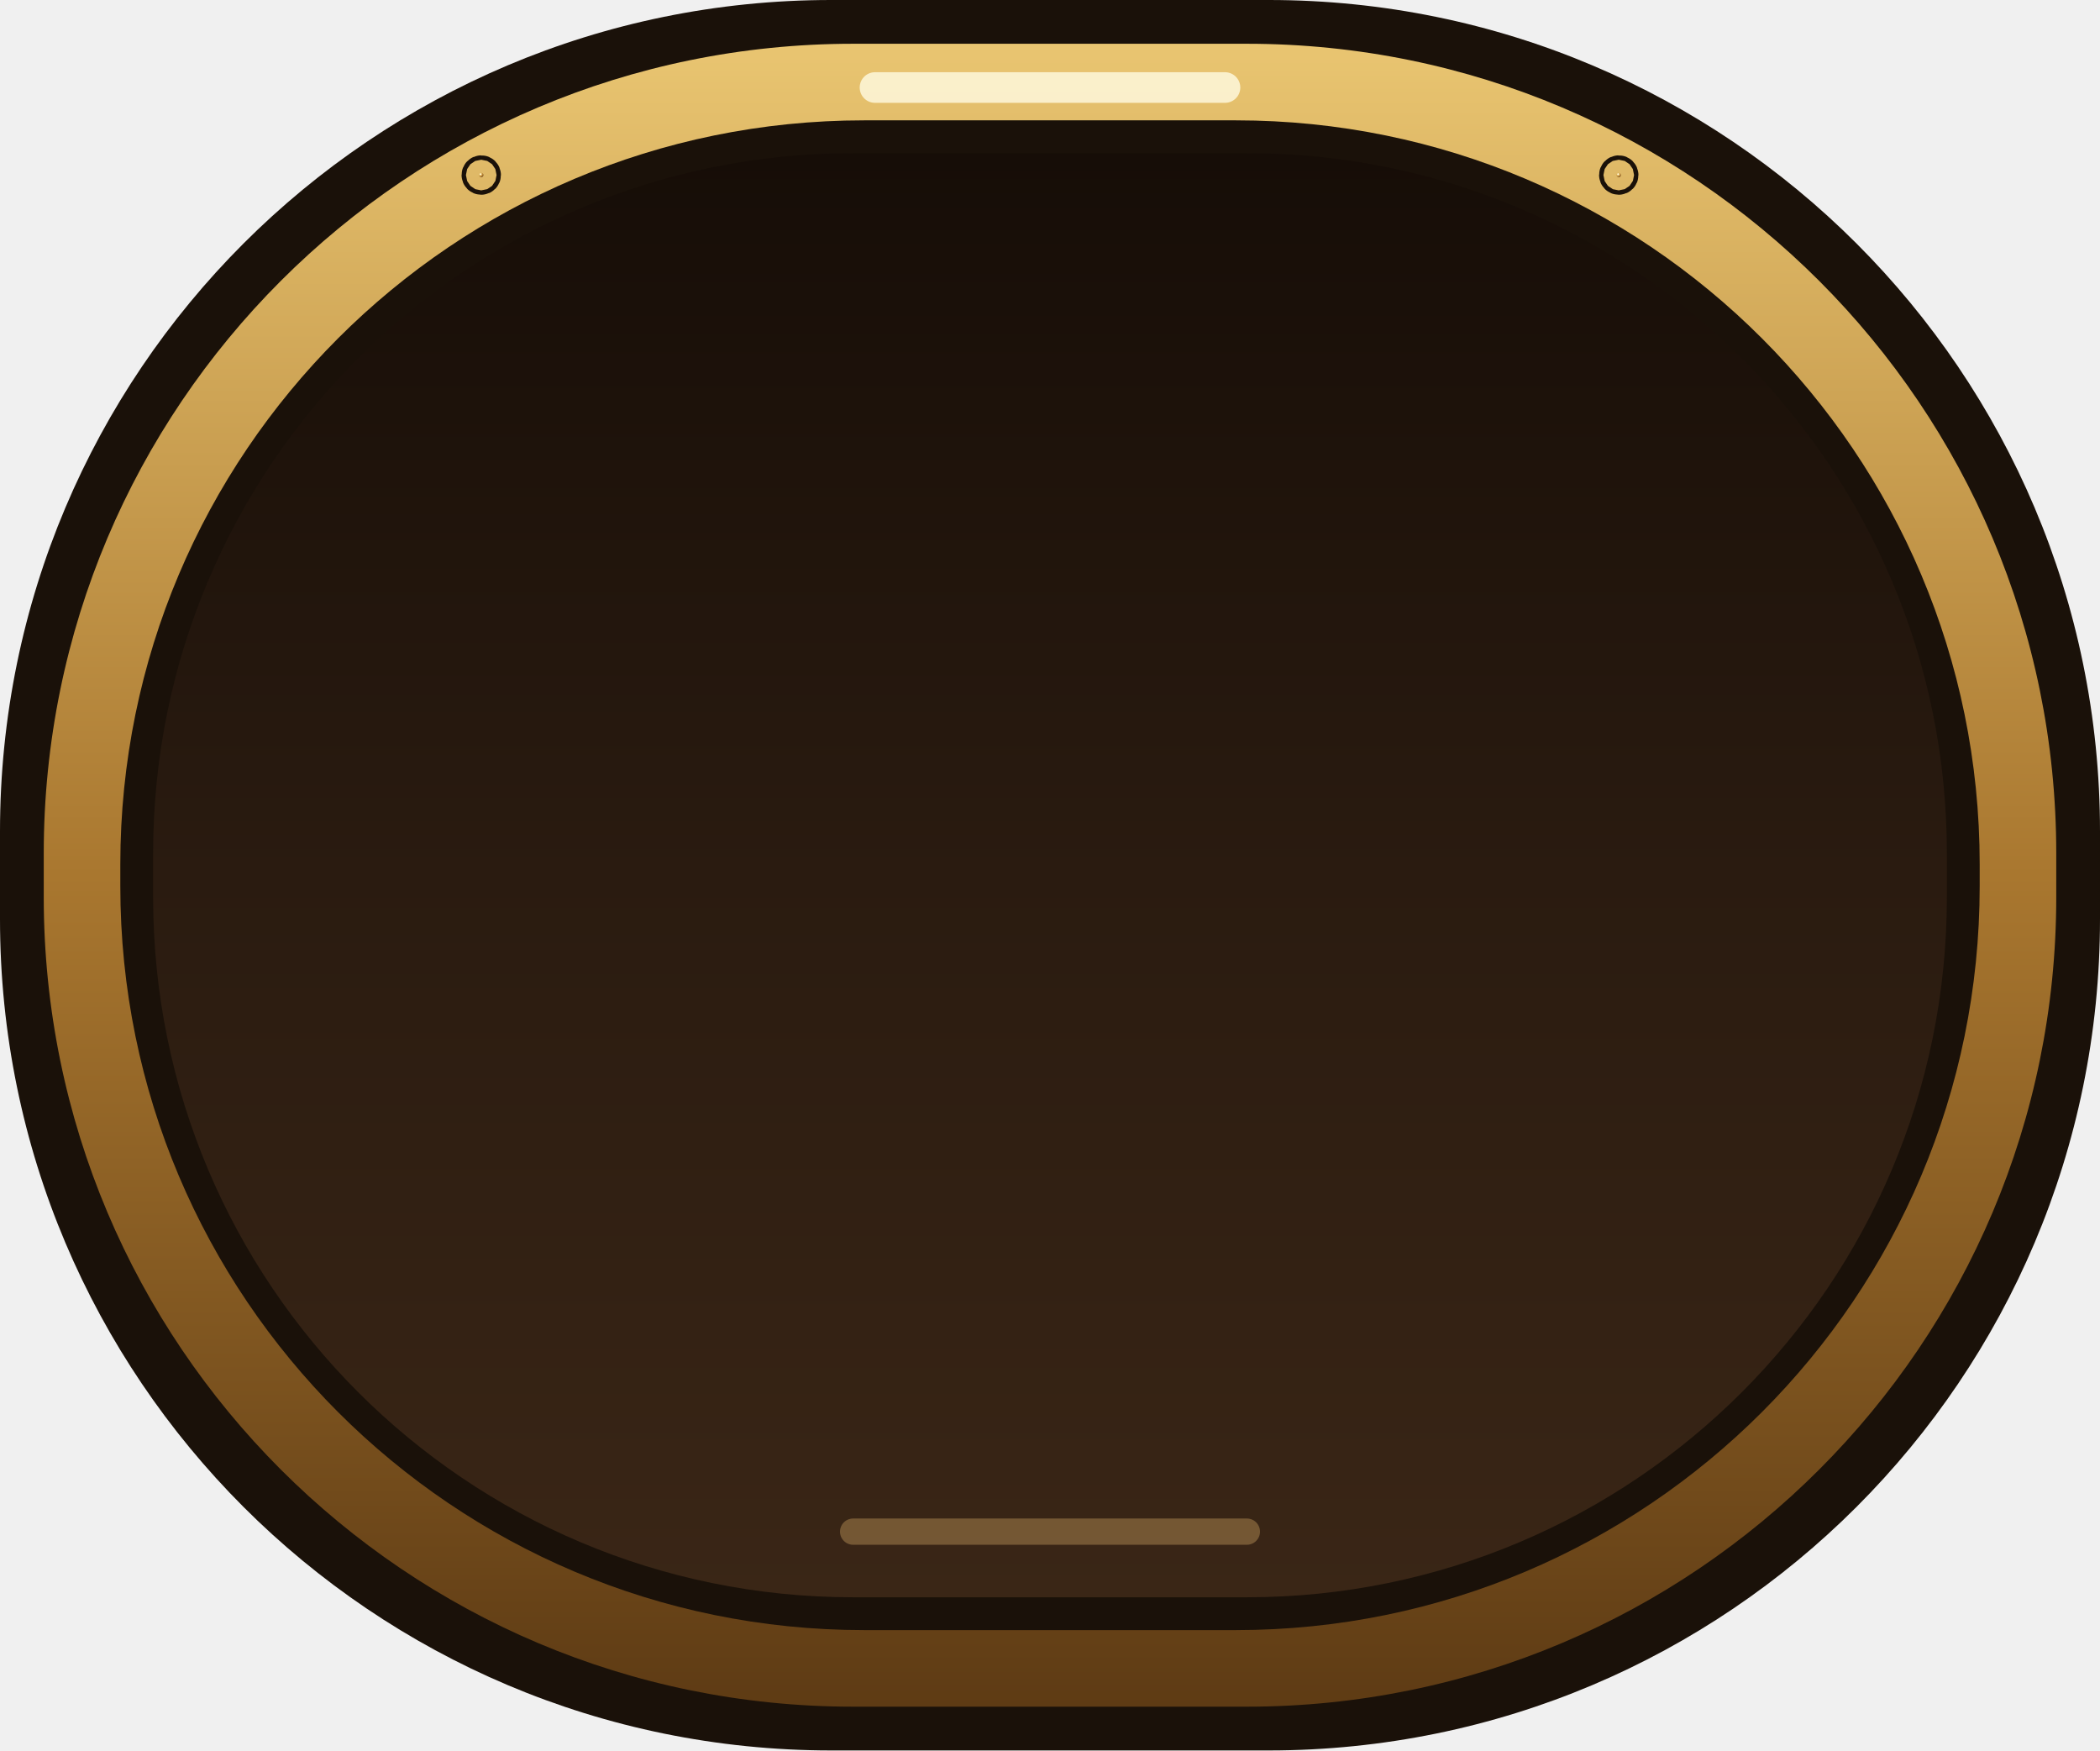
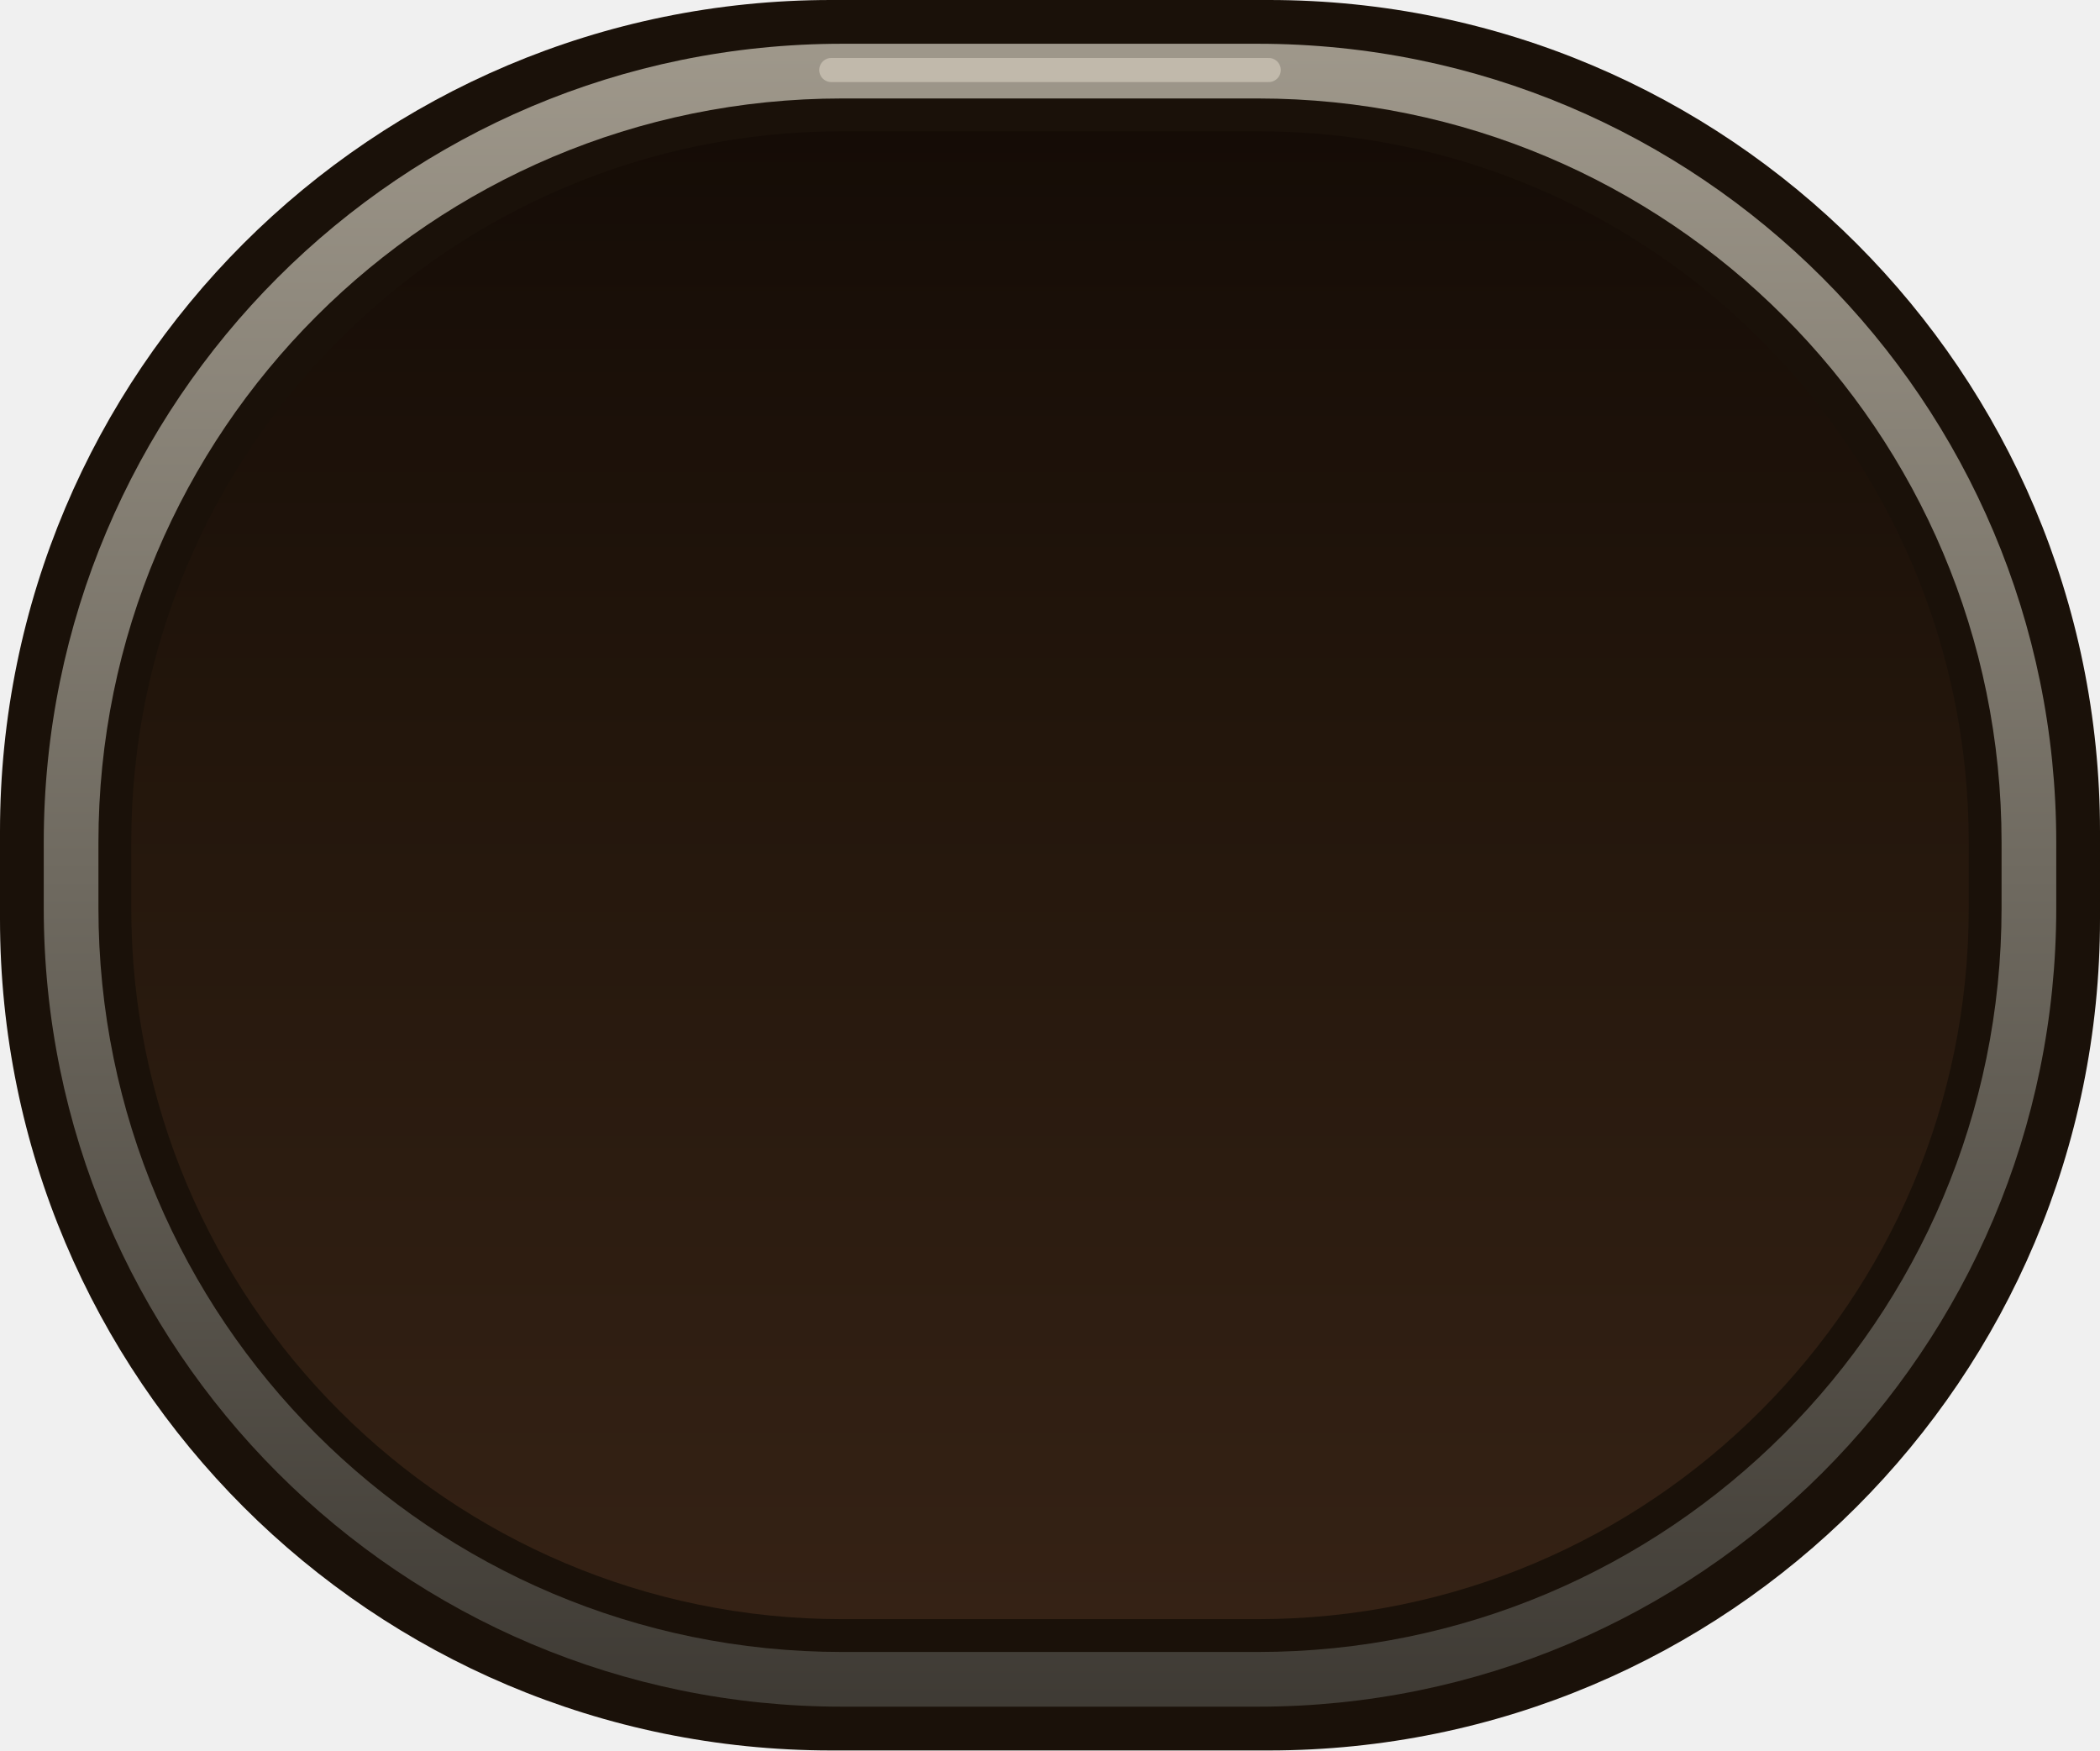
<svg xmlns="http://www.w3.org/2000/svg" viewBox="0 0 96 80" width="96" height="80">
  <defs>
-     <linearGradient id="g1" gradientUnits="userSpaceOnUse" x1="0" y1="2" x2="0" y2="78">
-       <stop offset="0" stop-color="#e9c571" />
-       <stop offset="0.5" stop-color="#a9772f" />
-       <stop offset="1" stop-color="#5e3b14" />
+     <linearGradient id="g1" gradientUnits="userSpaceOnUse" x1="0" y1="0" x2="0" y2="80">
+       <stop offset="0" stop-color="#a19a8d" />
+       <stop offset="0.5" stop-color="#6f6a60" />
+       <stop offset="1" stop-color="#3c3832" />
    </linearGradient>
-     <linearGradient id="g2" gradientUnits="userSpaceOnUse" x1="0" y1="7" x2="0" y2="73">
-       <stop offset="0" stop-color="#160d07" />
-       <stop offset="0.5" stop-color="#2a1b10" />
-       <stop offset="1" stop-color="#3a2616" />
+     <linearGradient id="g2" gradientUnits="userSpaceOnUse" x1="0" y1="6" x2="0" y2="74">
+       <stop offset="0" stop-color="#150c06" />
+       <stop offset="0.5" stop-color="#26180d" />
+       <stop offset="1" stop-color="#352215" />
    </linearGradient>
-     <radialGradient id="g3" gradientUnits="userSpaceOnUse" cx="21.96" cy="7.96" r="0.15">
-       <stop offset="0" stop-color="#fff3c4" />
-       <stop offset="0.333" stop-color="#ecc873" />
-       <stop offset="0.667" stop-color="#b98538" />
-       <stop offset="1" stop-color="#6d431a" />
-     </radialGradient>
-     <radialGradient id="g4" gradientUnits="userSpaceOnUse" cx="73.97" cy="7.96" r="0.15">
-       <stop offset="0" stop-color="#fff3c4" />
-       <stop offset="0.333" stop-color="#ecc873" />
-       <stop offset="0.667" stop-color="#b98538" />
-       <stop offset="1" stop-color="#6d431a" />
-     </radialGradient>
  </defs>
  <path d="M38.0 0.0h20.0a38 38 0 0 1 38 38v4.0a38 38 0 0 1 -38 38h-20.0a38 38 0 0 1 -38 -38v-4.0a38 38 0 0 1 38 -38z" fill="#1a1109" />
-   <path d="M39.0 2.0h18.0a37 37 0 0 1 37 37v2.0a37 37 0 0 1 -37 37h-18.0a37 37 0 0 1 -37 -37v-2.0a37 37 0 0 1 37 -37z" fill="url(#g1)" />
-   <path d="M39.5 5.5h17.0a34 34 0 0 1 34 34v1.0a34 34 0 0 1 -34 34h-17.0a34 34 0 0 1 -34 -34v-1.0a34 34 0 0 1 34 -34z" fill="#1a1109" />
-   <path d="M39.0 7.0h18.0a32 32 0 0 1 32 32v2.0a32 32 0 0 1 -32 32h-18.0a32 32 0 0 1 -32 -32v-2.0a32 32 0 0 1 32 -32z" fill="url(#g2)" />
-   <path d="M40 4H56" fill="none" stroke="#fffbe2" stroke-width="1.4" stroke-linecap="round" stroke-linejoin="round" stroke-opacity="0.8" />
-   <path d="M21.90 8.00a0.10 0.10 0 1 0 0.20 0a0.10 0.10 0 1 0 -0.20 0z" fill="url(#g3)" stroke="#1a1109" stroke-width="1.6" stroke-linejoin="round" />
-   <path d="M21.94 7.96a0.03 0.03 0 1 0 0.06 0a0.03 0.03 0 1 0 -0.06 0z" fill="#fff" fill-opacity="0.85" />
-   <path d="M73.90 8.00a0.10 0.10 0 1 0 0.20 0a0.10 0.10 0 1 0 -0.20 0z" fill="url(#g4)" stroke="#1a1109" stroke-width="1.6" stroke-linejoin="round" />
-   <path d="M73.94 7.96a0.03 0.03 0 1 0 0.06 0a0.03 0.03 0 1 0 -0.06 0z" fill="#fff" fill-opacity="0.85" />
-   <path d="M39 70H57" fill="none" stroke="#b08a52" stroke-width="1.2" stroke-linecap="round" stroke-linejoin="round" stroke-opacity="0.5" />
+   <path d="M38.5 2.0h19.0a36.5 36.5 0 0 1 36.5 36.5v3.0a36.5 36.5 0 0 1 -36.5 36.5h-19.0a36.5 36.5 0 0 1 -36.5 -36.5v-3.0a36.5 36.5 0 0 1 36.5 -36.5z" fill="url(#g1)" />
+   <path d="M38.5 4.5h19.0a34 34 0 0 1 34 34v3.0a34 34 0 0 1 -34 34h-19.0a34 34 0 0 1 -34 -34v-3.0a34 34 0 0 1 34 -34z" fill="#1a1109" />
+   <path d="M38.5 6.0h19.0a32.5 32.5 0 0 1 32.5 32.5v3.0a32.5 32.5 0 0 1 -32.5 32.5h-19.0a32.5 32.5 0 0 1 -32.5 -32.5v-3.0a32.5 32.5 0 0 1 32.5 -32.5z" fill="url(#g2)" />
+   <path d="M38 3.2H58" fill="none" stroke="#d8d1c1" stroke-width="1.1" stroke-linecap="round" stroke-linejoin="round" stroke-opacity="0.6" />
</svg>
